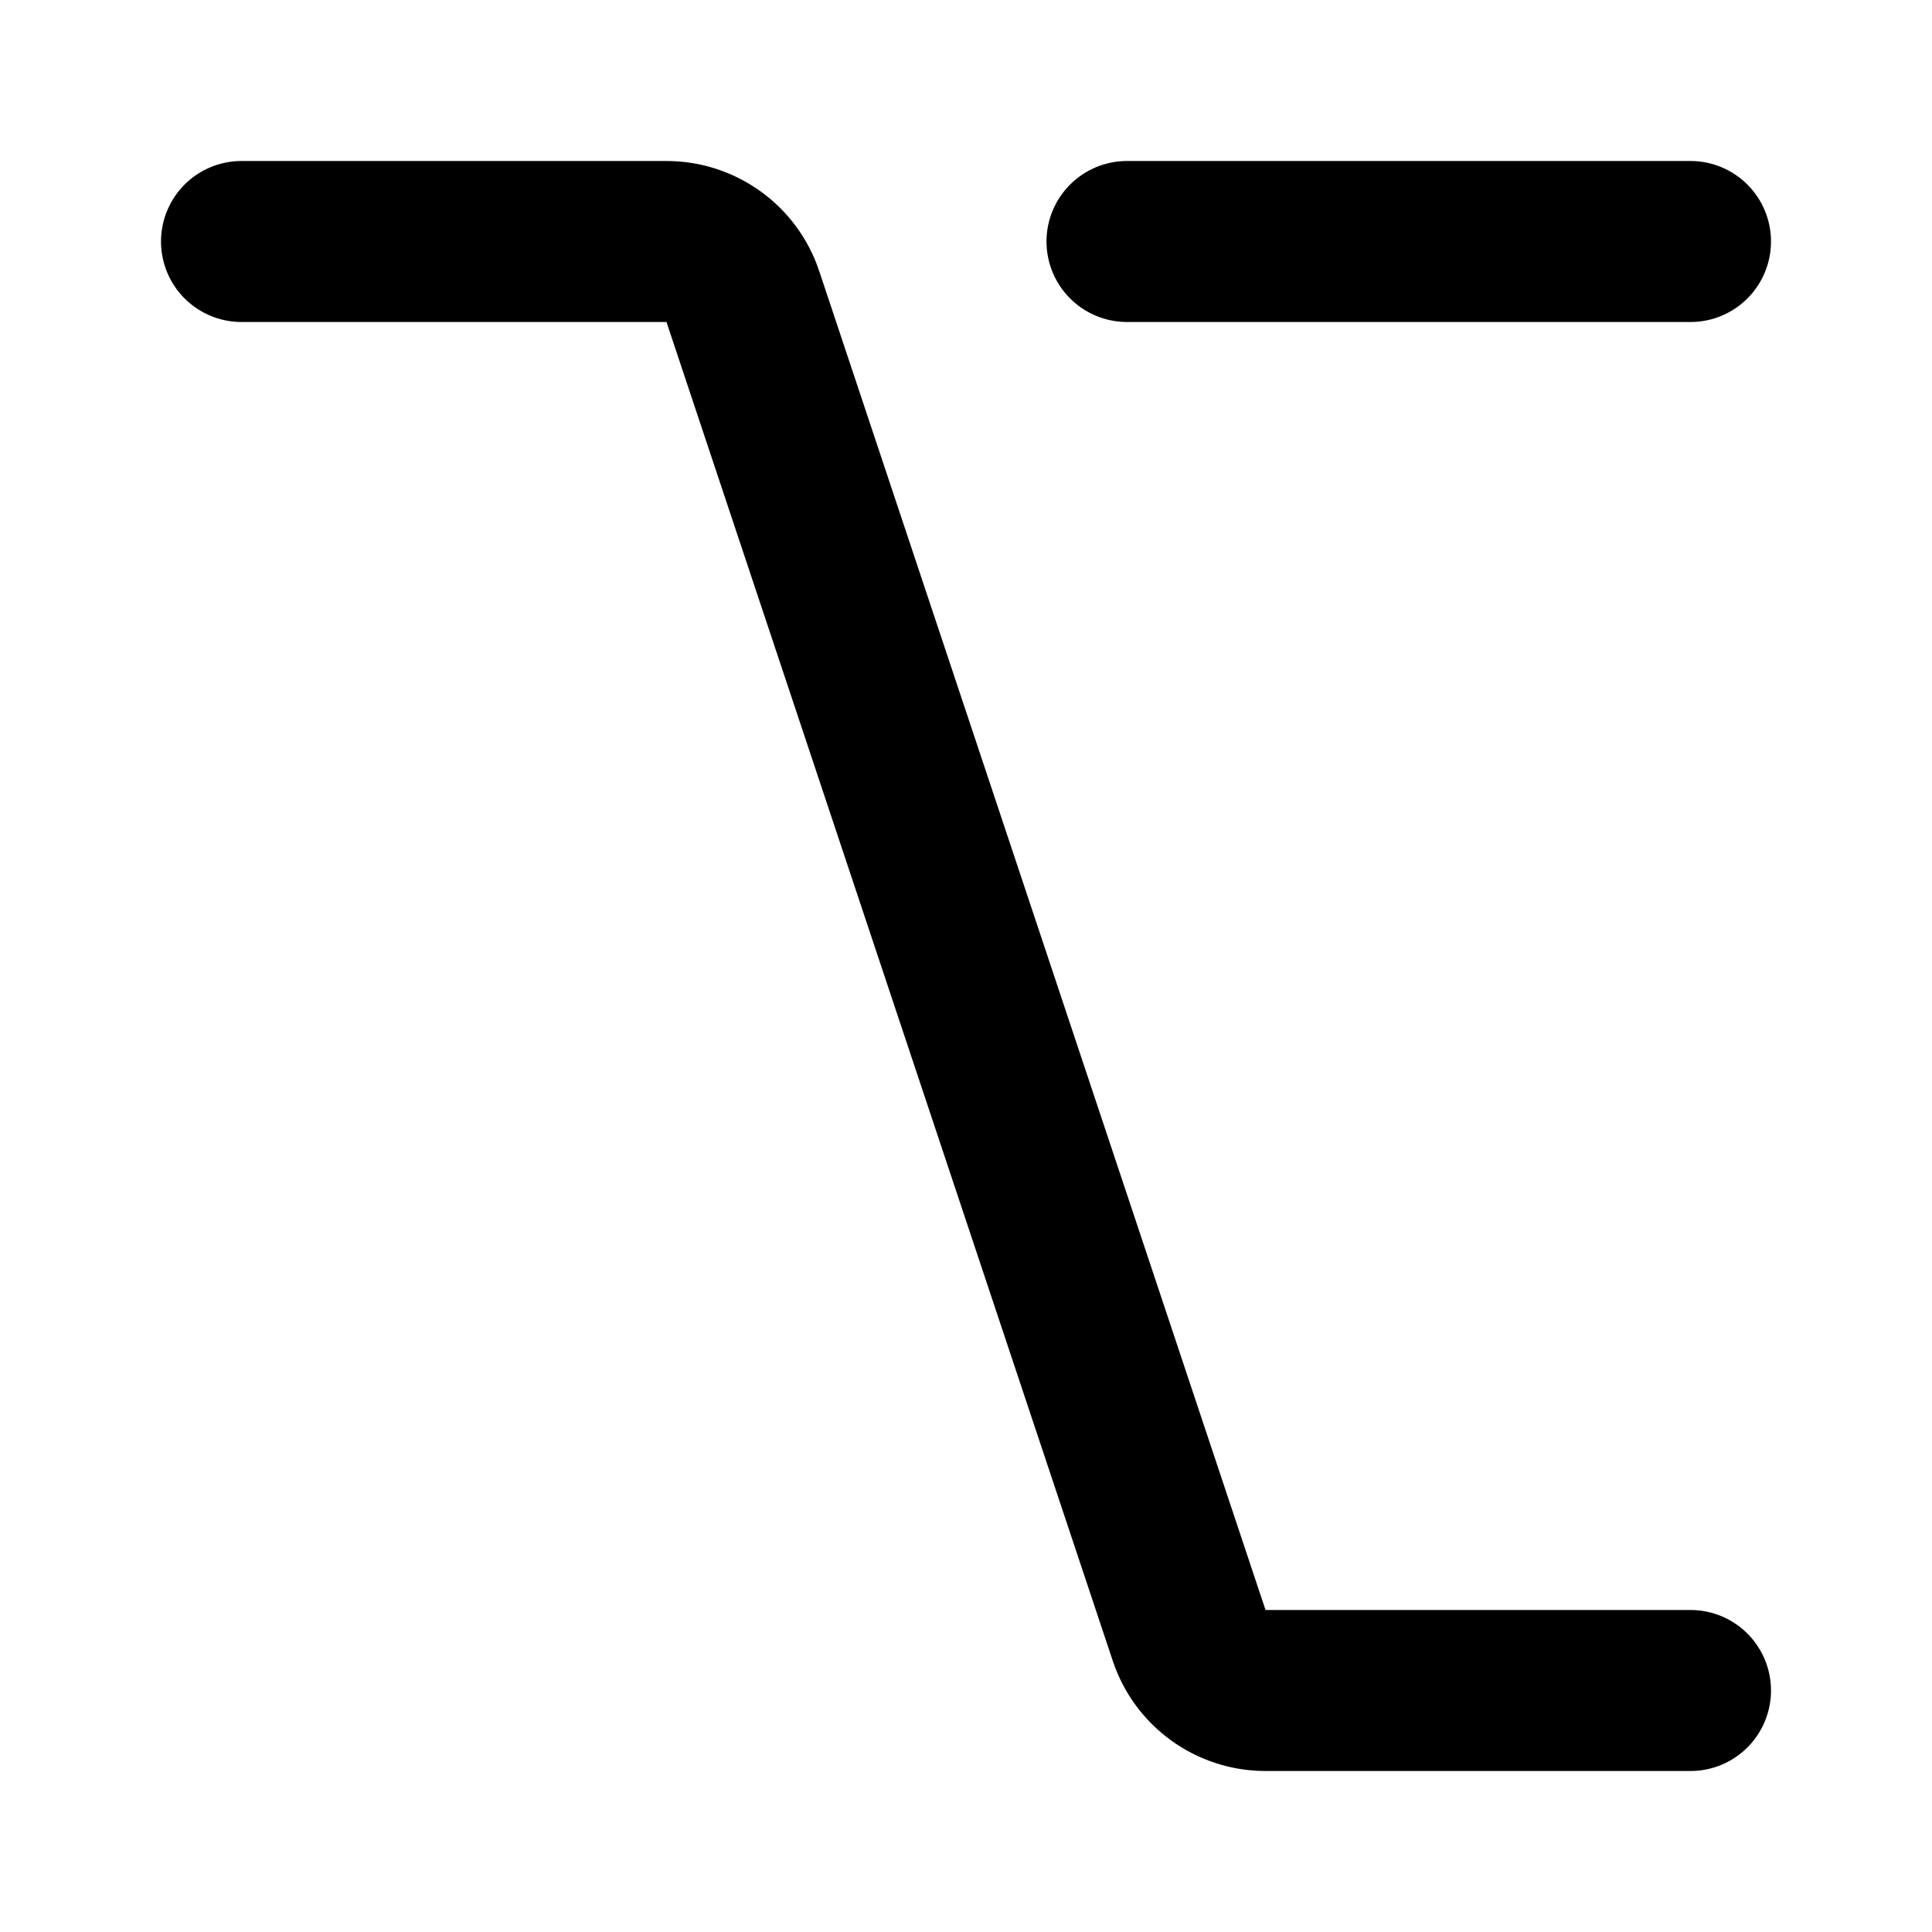
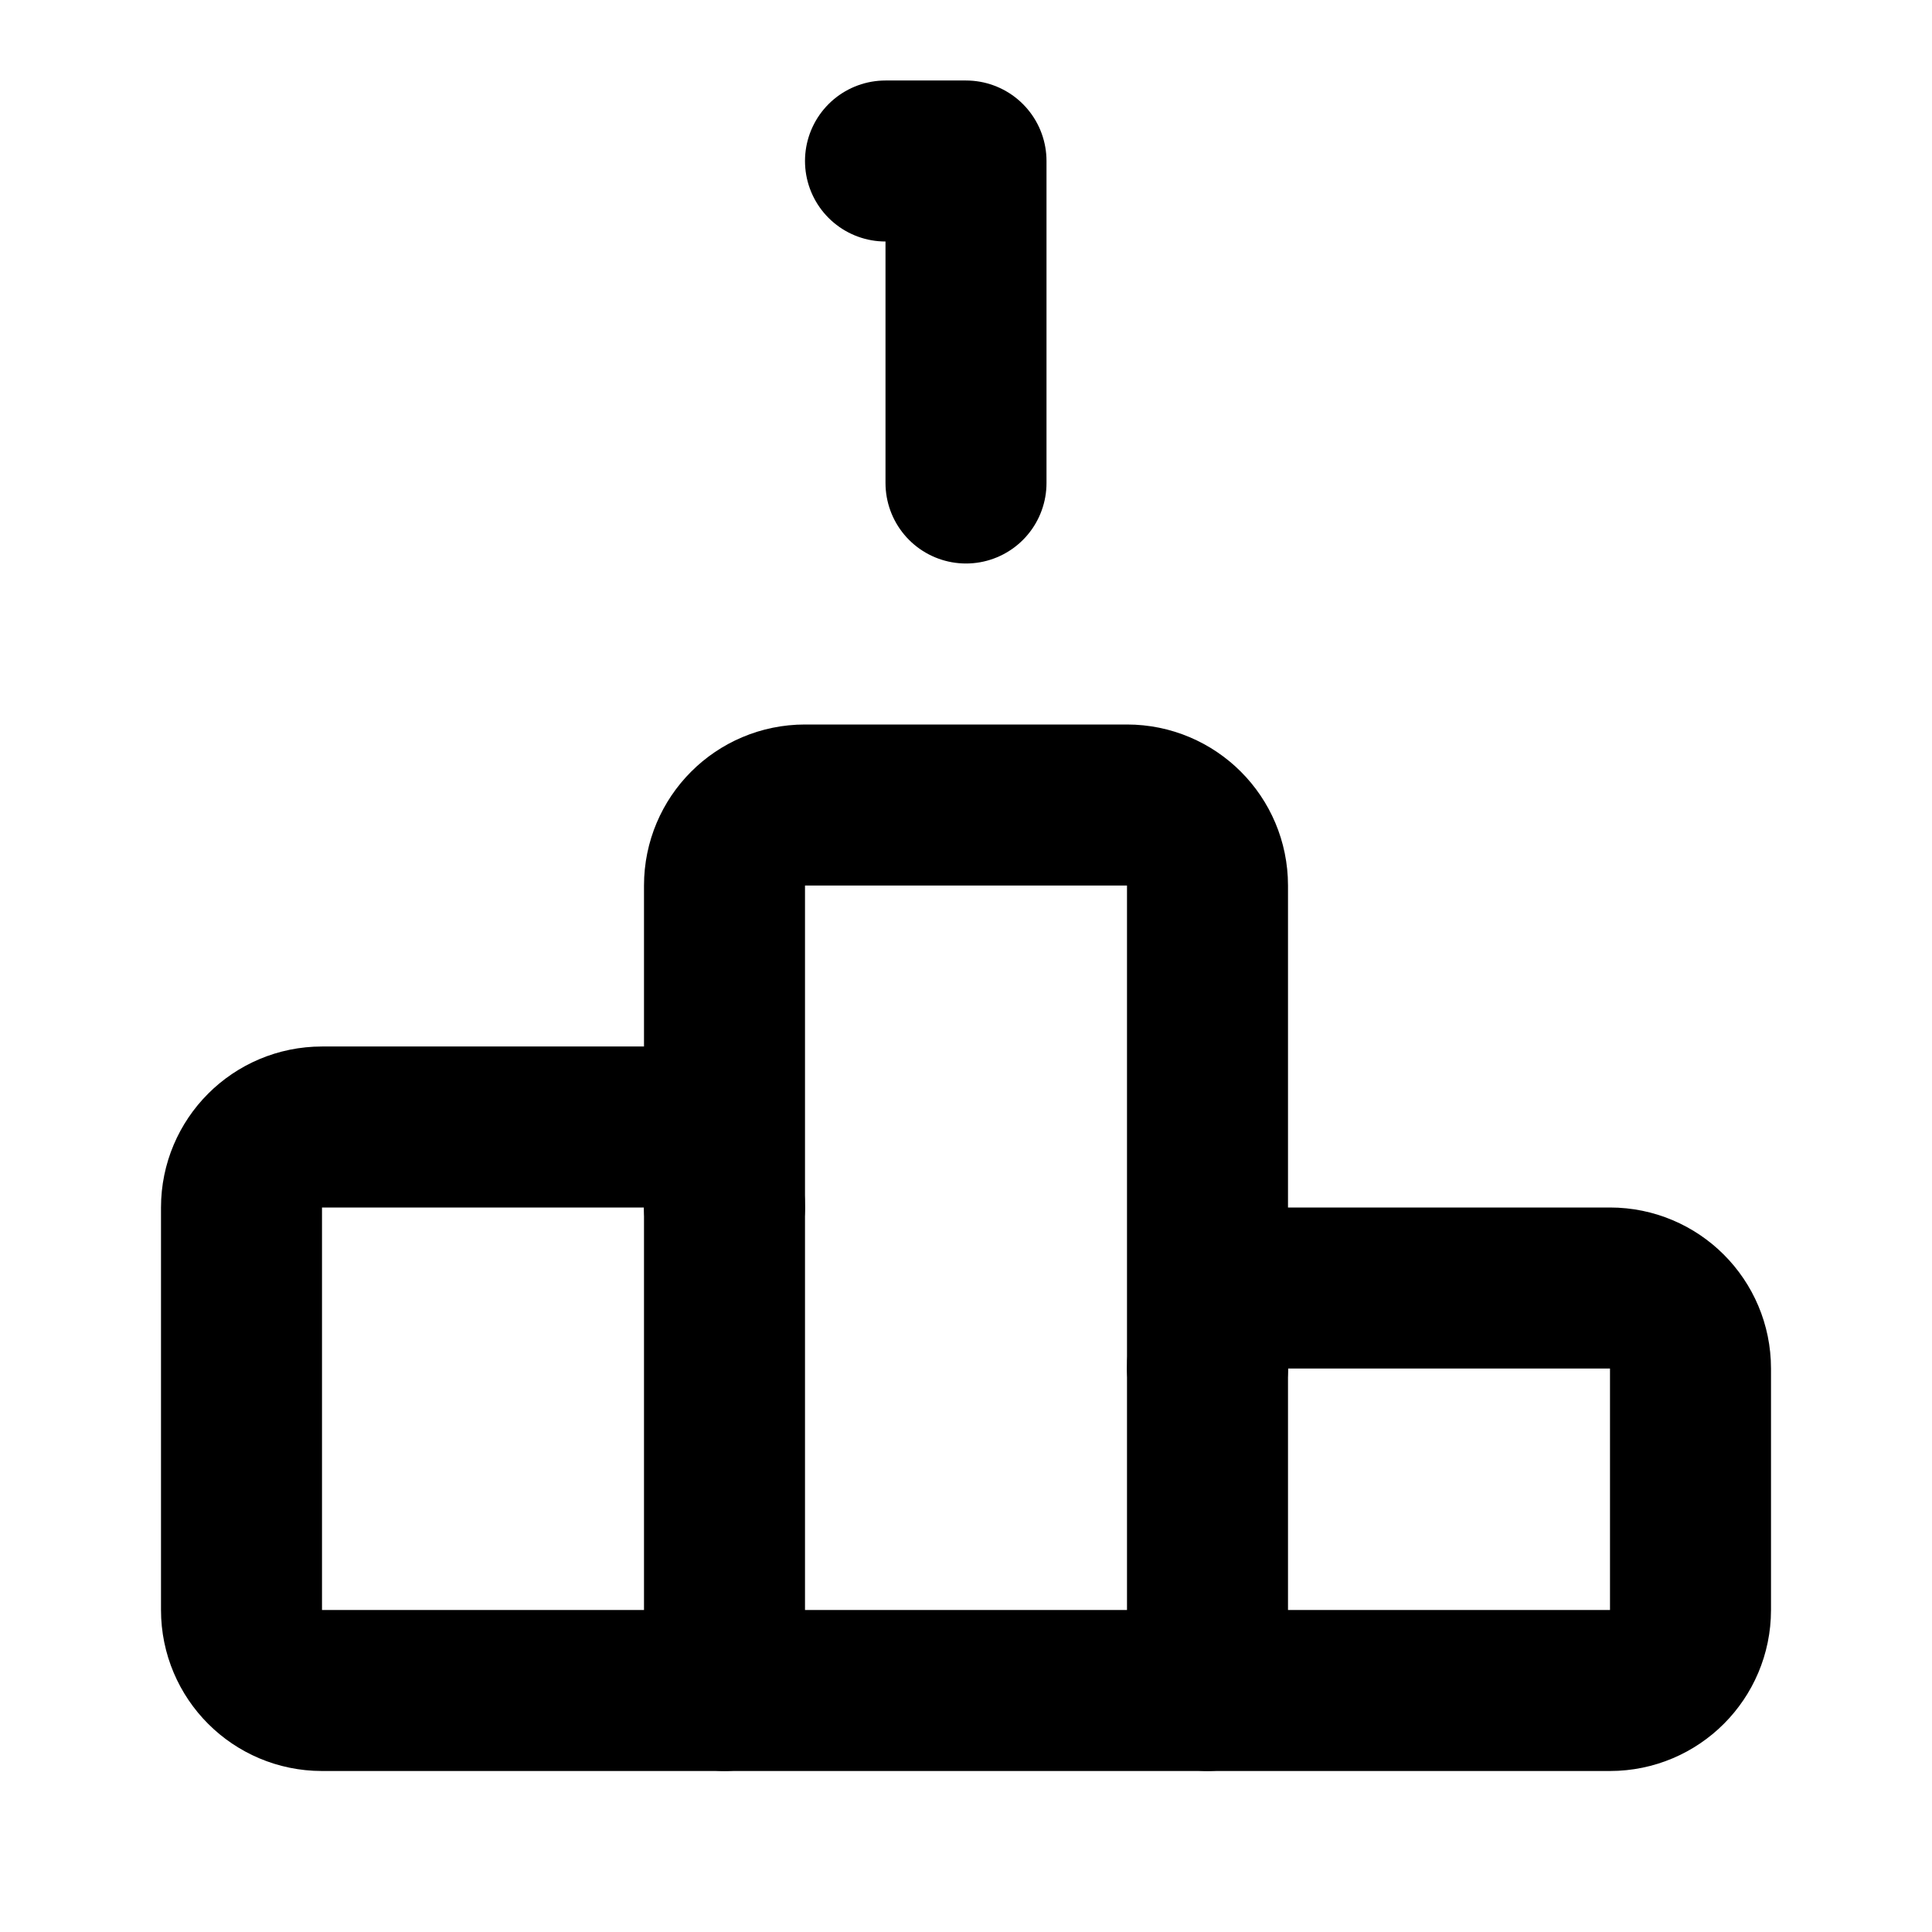
<svg xmlns="http://www.w3.org/2000/svg" width="24" height="24" viewBox="0 0 24 24" fill="none" stroke="currentColor" stroke-width="2" stroke-linecap="round" stroke-linejoin="round">
-   <path d="M14 3h7" />
-   <path d="M3 3h5.28a1 1 0 0 1 .948.684l5.544 16.632a1 1 0 0 0 .949.684H21" />
+   <path d="M12 6V2h-1" />
+   <path d="M9 15a1 1 0 0 0-1-1H4a1 1 0 0 0-1 1v5a1 1 0 0 0 1 1h16a1 1 0 0 0 1-1v-3a1 1 0 0 0-1-1h-4a1 1 0 0 0-1 1" />
+   <path d="M9 21V11a1 1 0 0 1 1-1h4a1 1 0 0 1 1 1v10" />
</svg>
